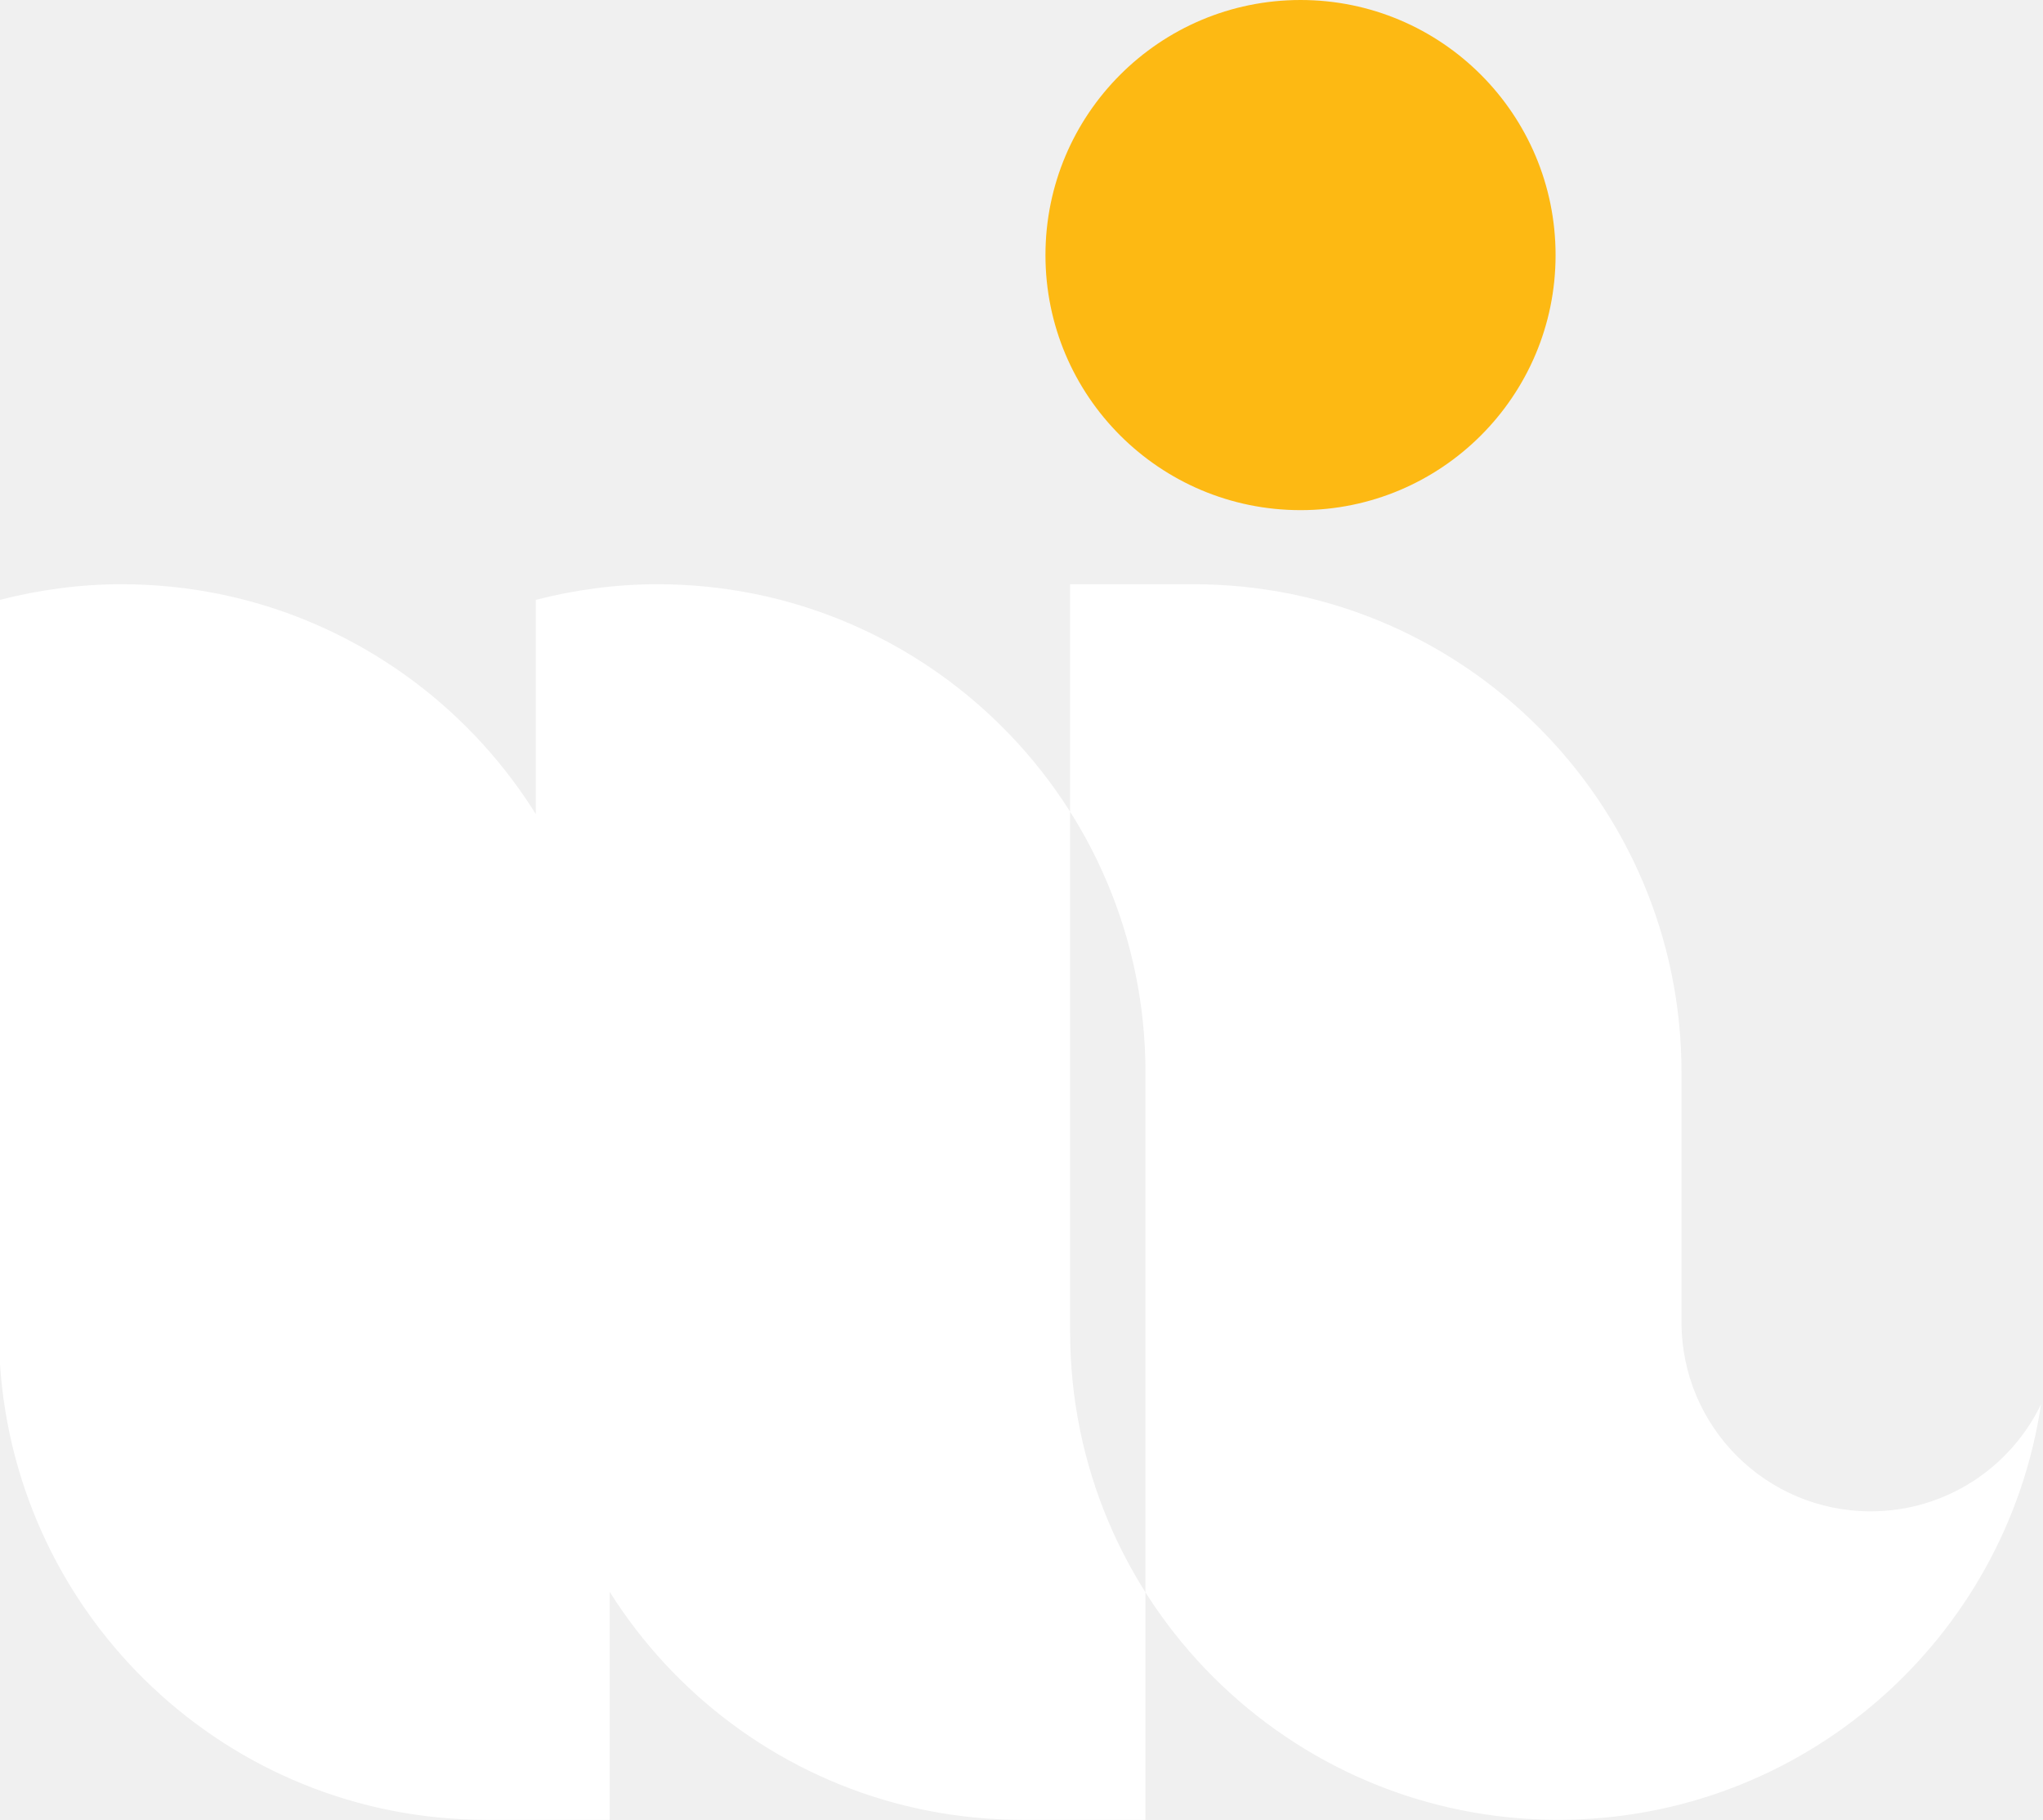
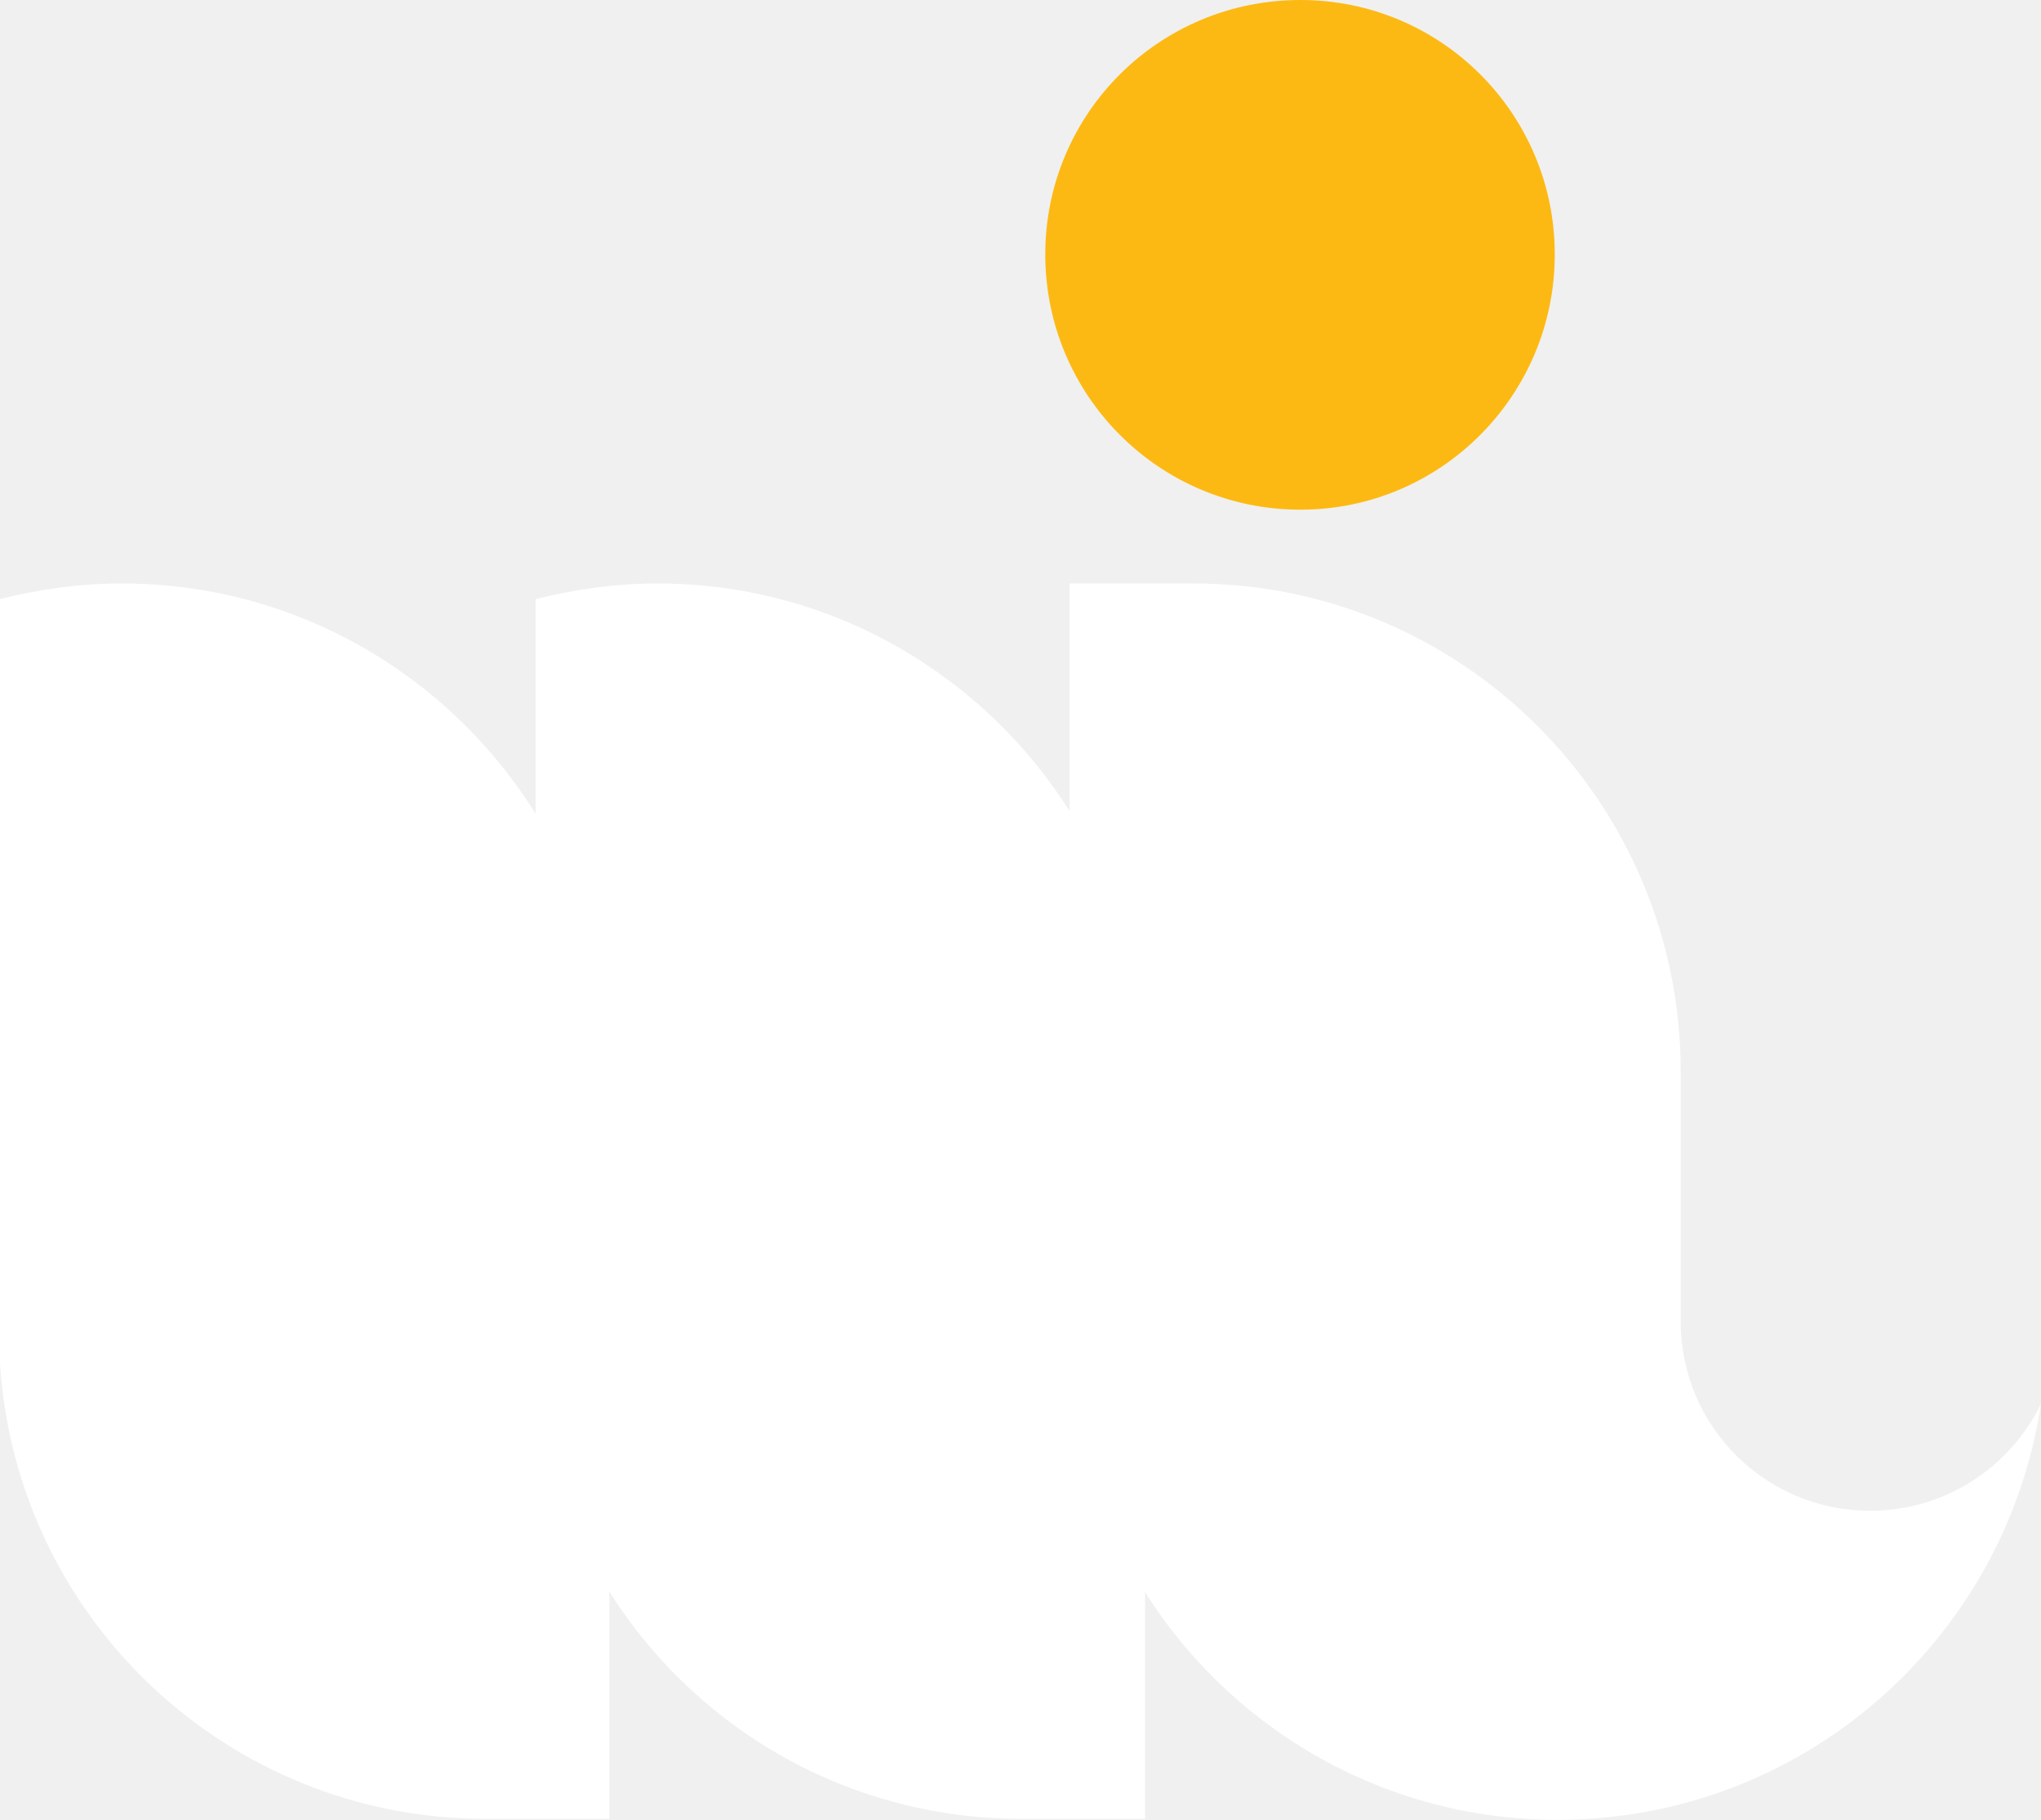
- <svg xmlns="http://www.w3.org/2000/svg" viewBox="0 0 176.5 157.21">
-   <path fill="#fdb913" d="M90.32 22.04C90.32 34.21 100.19 44.07 112.36 44.07C124.53 44.07 134.39 34.21 134.39 22.04C134.39 9.87 124.53 0 112.36 0C100.19 0 90.32 9.87 90.32 22.04" />
-   <path fill="#ffffff" d="M176.33 121.31C173.3 141.63 155.78 157.21 134.62 157.21C111.33 157.21 92.45 138.33 92.45 115.04L92.45 50.47L103.1 50.47C126.38 50.47 145.27 69.35 145.27 92.64L145.27 114.22C145.27 123.25 152.58 130.56 161.61 130.56C168.09 130.56 173.69 126.79 176.33 121.31M56.79 50.47C53.16 50.47 49.65 50.96 46.29 51.82L46.29 117.85C47.74 139.82 65.97 157.21 88.32 157.21L98.96 157.21L98.96 92.64C98.96 69.35 80.08 50.47 56.79 50.47M10.5 50.47C6.87 50.47 3.36 50.96 0 51.82L0 117.85C1.45 139.82 19.69 157.21 42.03 157.21L52.67 157.21L52.67 92.64C52.67 69.35 33.79 50.47 10.5 50.47" />
+ <svg xmlns="http://www.w3.org/2000/svg" viewBox="0 0 176.34 157.21">
+   <path fill="#fdb913" d="M90.31 21.98L90.31 21.98C90.31 34.13 100.13 44.03 112.36 44.03C124.51 44.03 134.33 34.13 134.33 21.98C134.33 9.83 124.51 0 112.36 0C100.13 0 90.31 9.83 90.31 21.98Z" />
+   <path fill="#ffffff" d="M176.34 121.28L176.34 121.28C173.26 141.61 155.78 157.21 134.56 157.21C111.31 157.21 92.41 138.31 92.41 114.98L92.41 50.4L103.06 50.4C126.38 50.4 145.21 69.3 145.21 92.56L145.21 114.16C145.21 123.23 152.56 130.51 161.56 130.51C168.09 130.51 173.64 126.76 176.34 121.28Z" />
+   <path fill="#ffffff" d="M56.78 50.4L56.78 50.4C53.1 50.4 49.65 50.93 46.28 51.75L46.28 117.83C47.7 139.81 65.93 157.13 88.28 157.13L98.93 157.13L98.93 92.63C98.93 69.3 80.03 50.4 56.78 50.4Z" />
+   <path fill="#ffffff" d="M10.5 50.4L10.5 50.4C6.83 50.4 3.3 50.93 0 51.75L0 117.83C1.43 139.81 19.65 157.13 42 157.13L52.65 157.13L52.65 92.63C52.65 69.3 33.75 50.4 10.5 50.4Z" />
</svg>
